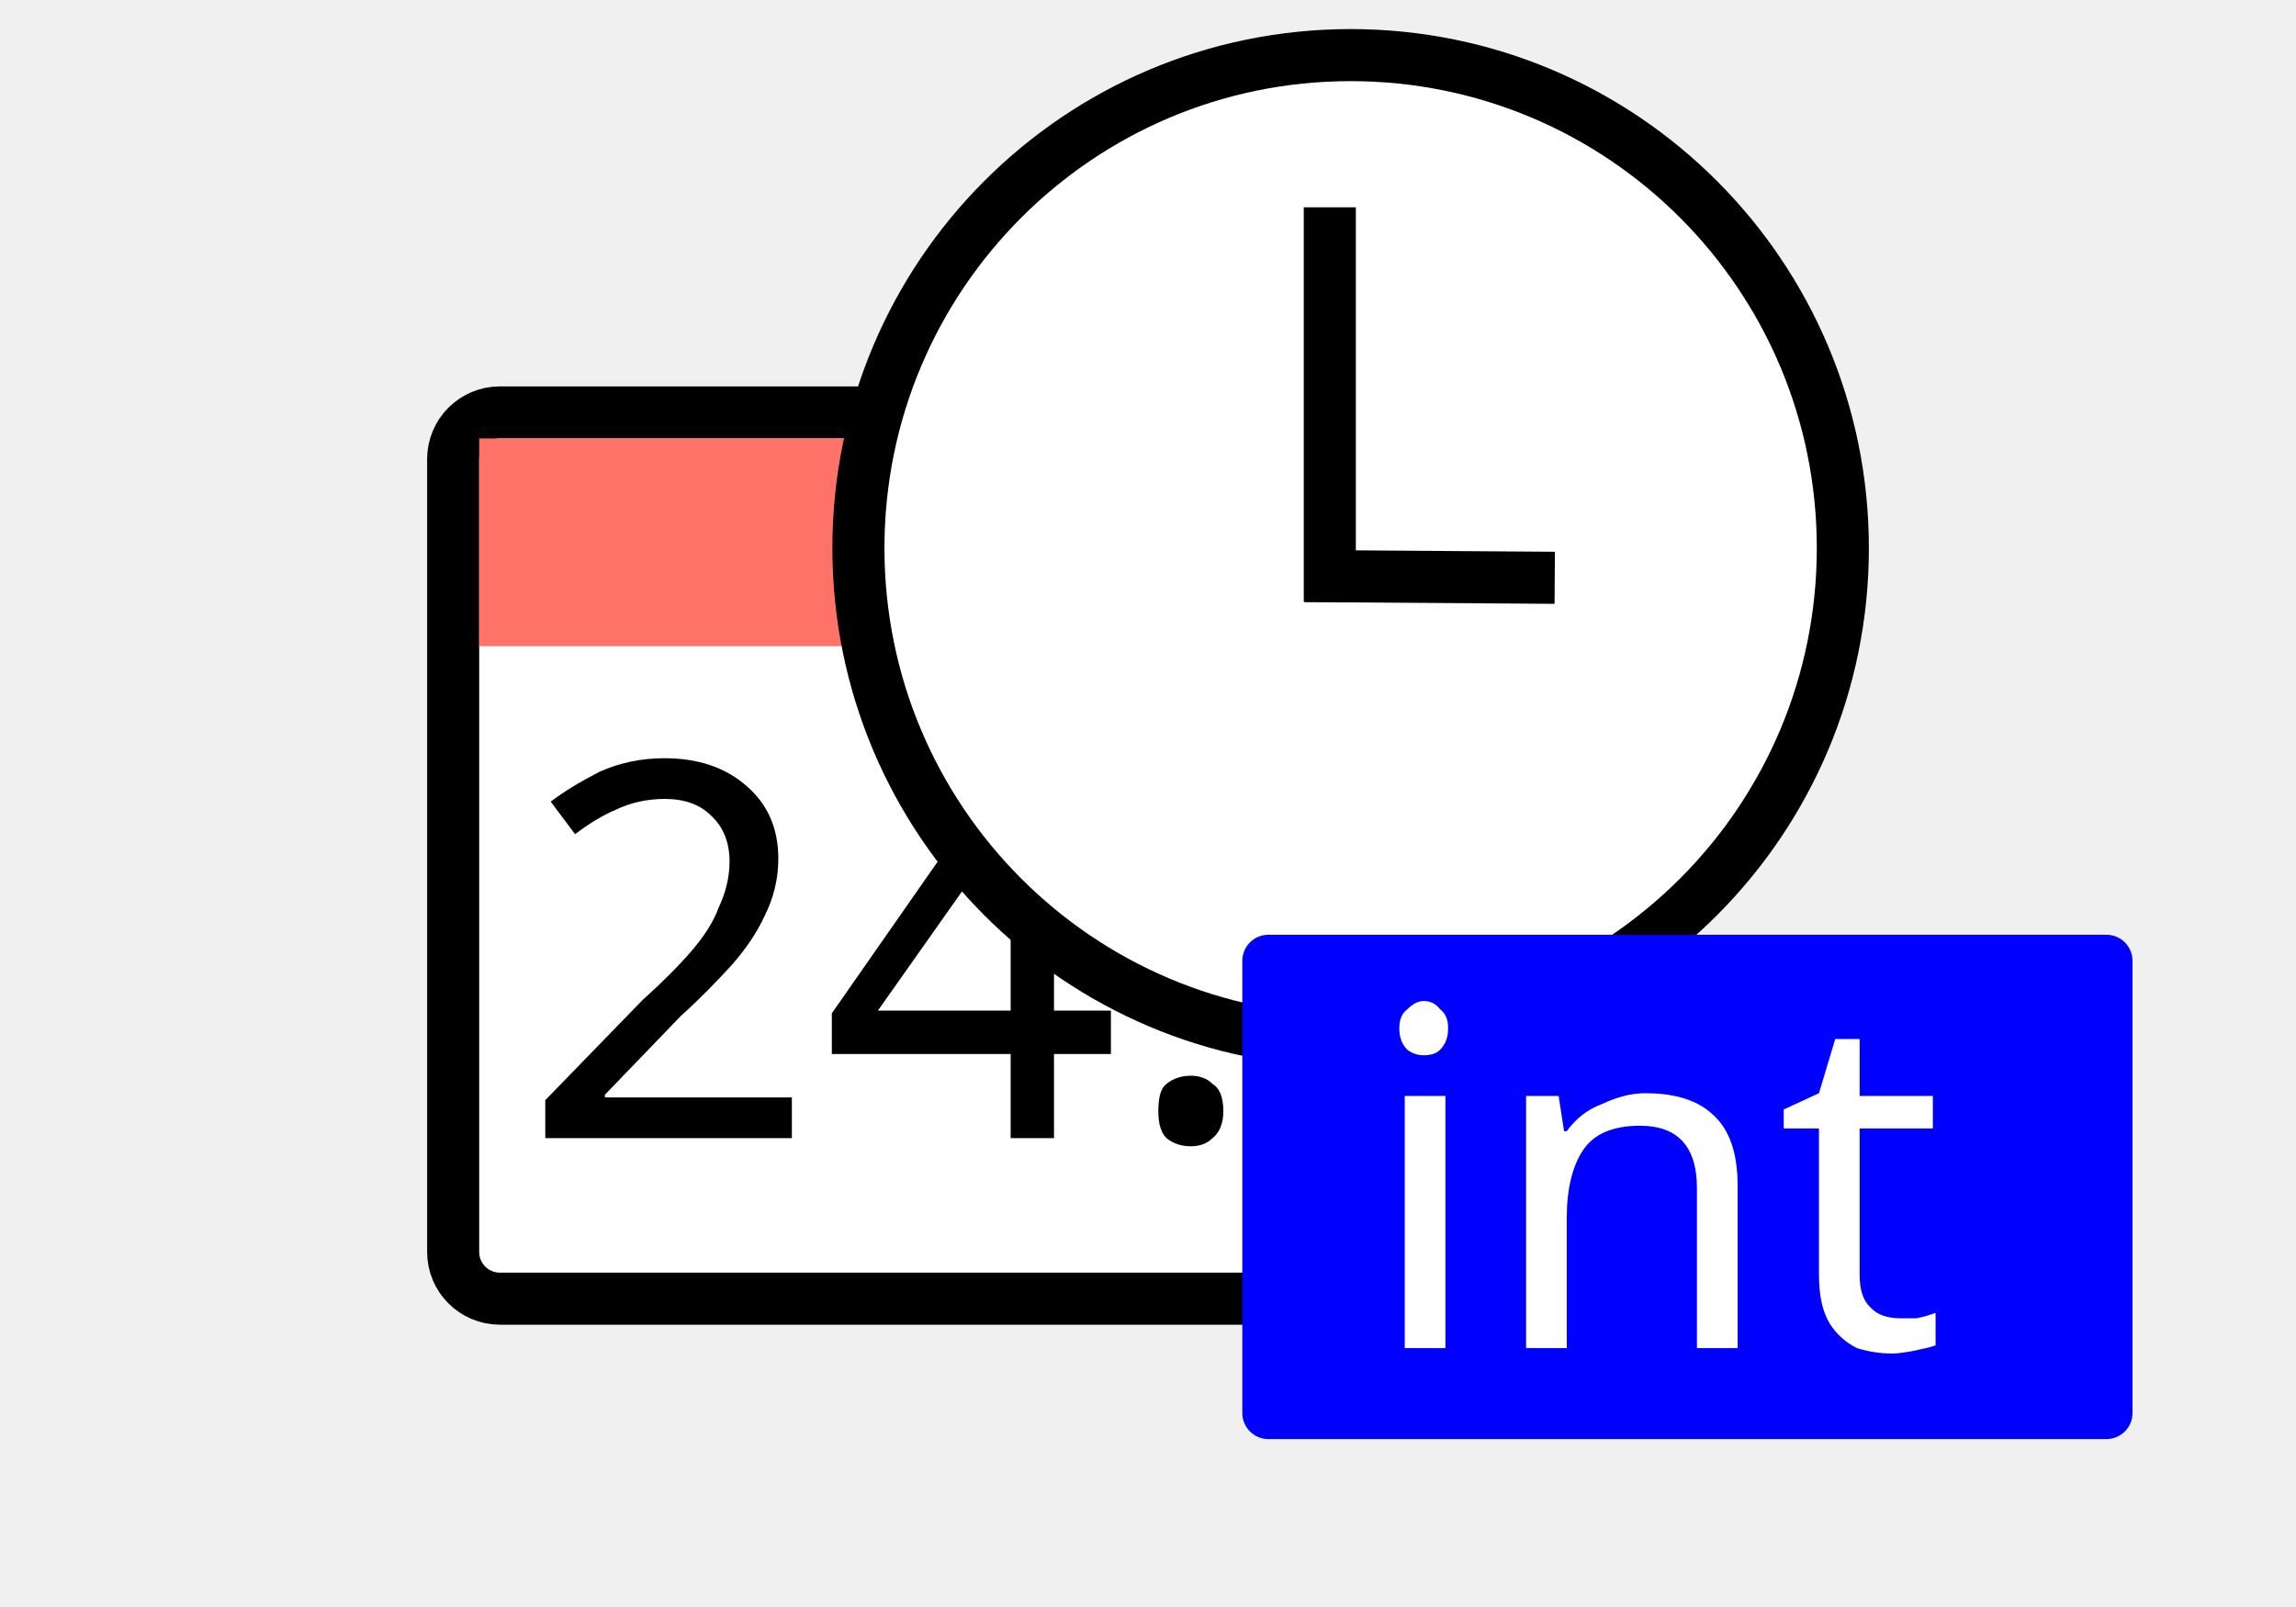
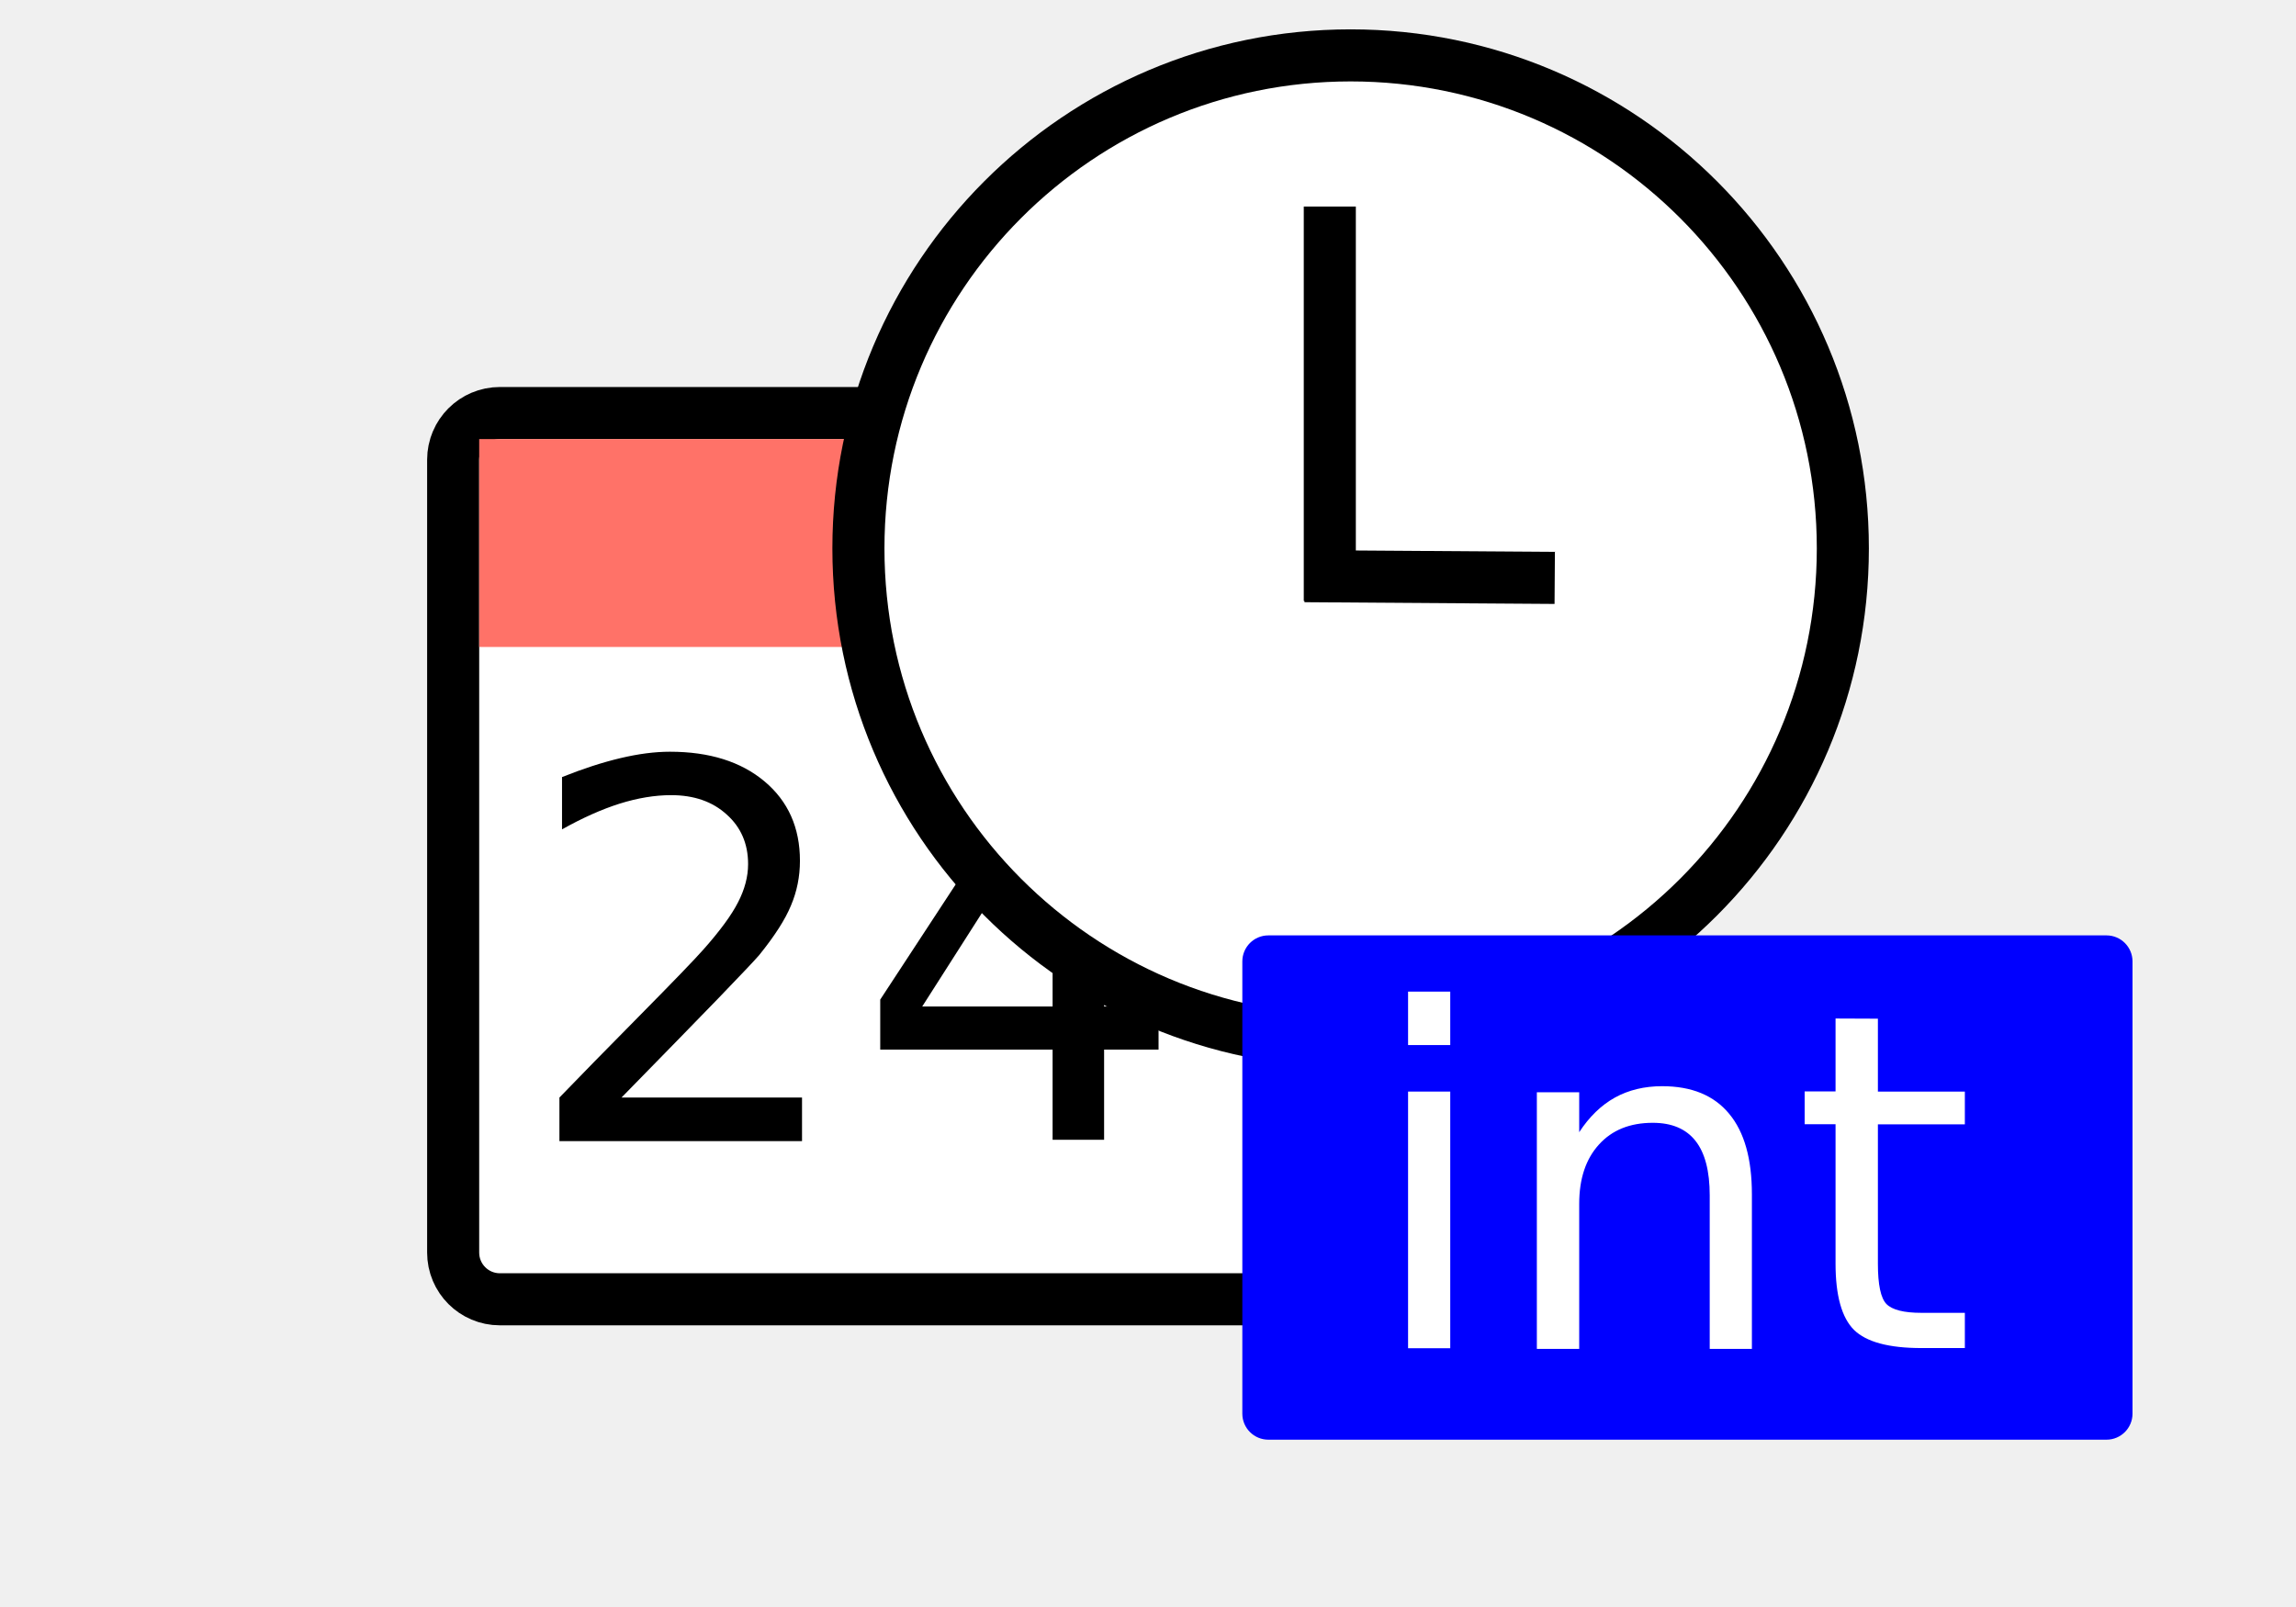
- <svg xmlns="http://www.w3.org/2000/svg" width="50" height="35" viewBox="0 0 13.229 9.26" version="1.1" id="svg8">
-   <defs id="defs2" />
-   <g id="layer1" transform="translate(0,-287.7396)">
-     <rect style="fill:#ffffff;fill-opacity:1;fill-rule:nonzero;stroke:#000000;stroke-width:0.6;stroke-linecap:butt;stroke-linejoin:miter;stroke-miterlimit:4;stroke-dasharray:none;stroke-opacity:1;paint-order:stroke fill markers" id="rect836" width="5.18" height="4.807" x="2.761" y="290.266" rx="0.119" ry="0.119" />
-     <text xml:space="preserve" style="font-style:normal;font-weight:normal;font-size:3.022px;line-height:27.582px;font-family:sans-serif;letter-spacing:0px;word-spacing:0px;fill:#000000;fill-opacity:1;stroke:none;stroke-width:0.265" x="3.005" y="294.047" id="text840" transform="scale(0.9991466,1.000854)">
-       <tspan id="tspan838" x="3.005" y="294.047" style="stroke-width:0.265">24.</tspan>
-     </text>
-     <rect style="fill:#ff7268;fill-opacity:1;fill-rule:nonzero;stroke:none;stroke-width:0.6;stroke-linecap:butt;stroke-linejoin:miter;stroke-miterlimit:4;stroke-dasharray:none;stroke-opacity:1;paint-order:stroke fill markers" id="rect842" width="5.18" height="1.197" x="2.761" y="290.266" />
-     <ellipse style="fill:#ffffff;fill-opacity:1;fill-rule:nonzero;stroke:#000000;stroke-width:0.6;stroke-linecap:butt;stroke-linejoin:round;stroke-miterlimit:4;stroke-dasharray:none;stroke-opacity:1;paint-order:stroke fill markers" id="path815" cx="7.782" cy="290.898" rx="2.686" ry="2.691" />
-     <path style="fill:none;stroke:#000000;stroke-width:0.3;stroke-linecap:butt;stroke-linejoin:miter;stroke-miterlimit:4;stroke-dasharray:none;stroke-opacity:1" d="m 7.662,288.934 v 2.273" id="path819" />
-     <path style="fill:none;stroke:#000000;stroke-width:0.3;stroke-linecap:butt;stroke-linejoin:miter;stroke-miterlimit:4;stroke-dasharray:none;stroke-opacity:1" d="m 7.517,291.059 1.441,0.01" id="path819-3" />
-     <rect style="fill:#0000ff;fill-opacity:1;fill-rule:nonzero;stroke:none;stroke-width:0.6;stroke-linecap:butt;stroke-linejoin:miter;stroke-miterlimit:4;stroke-dasharray:none;stroke-opacity:1;paint-order:stroke fill markers" id="rect844" width="5.129" height="2.906" x="7.158" y="293.126" rx="0.15" ry="0.15" />
-     <text xml:space="preserve" style="font-style:normal;font-weight:normal;font-size:2.705px;line-height:24.691px;font-family:sans-serif;letter-spacing:0px;word-spacing:0px;fill:#ffffff;fill-opacity:1;stroke:none;stroke-width:0.265" x="7.858" y="295.508" id="text848">
-       <tspan id="tspan846" x="7.858" y="295.508" style="fill:#ffffff;stroke-width:0.265">int</tspan>
-     </text>
+ <svg xmlns="http://www.w3.org/2000/svg" width="50" height="35" version="1.1" viewBox="0 0 13.229 9.26">
+   <g transform="translate(0 -287.74)">
+     <rect x="2.761" y="290.27" width="5.18" height="4.807" rx=".119" ry=".119" fill="#fff" stroke="#000" stroke-width=".6" style="paint-order:stroke fill markers" />
+     <g transform="scale(.99915 1.0009)" stroke-width=".265" aria-label="24.">
+       <path d="m3.585 293.8h1.04v0.251h-1.399v-0.251q0.17-0.176 0.462-0.471 0.294-0.297 0.369-0.382 0.143-0.161 0.199-0.271 0.058-0.112 0.058-0.22 0-0.176-0.124-0.286-0.122-0.111-0.32-0.111-0.14 0-0.297 0.049-0.155 0.049-0.332 0.148v-0.301q0.18-0.072 0.336-0.109 0.156-0.037 0.286-0.037 0.342 0 0.546 0.171t0.204 0.457q0 0.136-0.052 0.258-0.05 0.121-0.184 0.286-0.037 0.043-0.235 0.248-0.198 0.204-0.558 0.571z" />
+       <path d="m6.07 292.1-0.752 1.176h0.752zm-0.078-0.26h0.375v1.436h0.314v0.248h-0.314v0.519h-0.297v-0.519h-0.994v-0.288z" />
+       <path d="m7.174 293.67h0.311v0.375h-0.311z" />
+     </g>
+     <rect x="2.761" y="290.27" width="5.18" height="1.198" fill="#ff7268" style="paint-order:stroke fill markers" />
+     <ellipse cx="7.782" cy="290.9" rx="2.686" ry="2.691" fill="#fff" stroke="#000" stroke-linejoin="round" stroke-width=".6" style="paint-order:stroke fill markers" />
+     <path d="m7.662 288.93v2.273" fill="none" stroke="#000" stroke-width=".3" />
+     <path d="m7.517 291.06 1.441 0.01" fill="none" stroke="#000" stroke-width=".3" />
+     <rect x="7.158" y="293.13" width="5.129" height="2.906" rx=".15" ry=".15" fill="#00f" style="paint-order:stroke fill markers" />
+     <g fill="#fff" stroke-width=".265" aria-label="int">
+       <path d="m8.113 294.03h0.243v1.479h-0.243zm0-0.576h0.243v0.308h-0.243z" />
+       <path d="m10.094 294.62v0.893h-0.243v-0.885q0-0.21-0.082-0.314-0.082-0.104-0.246-0.104-0.197 0-0.31 0.125-0.114 0.125-0.114 0.342v0.836h-0.244v-1.479h0.244v0.23q0.087-0.133 0.205-0.199 0.119-0.066 0.273-0.066 0.255 0 0.386 0.159 0.131 0.157 0.131 0.464z" />
+       <path d="m10.82 293.61v0.42h0.501v0.189h-0.501v0.803q0 0.181 0.049 0.232 0.05 0.051 0.202 0.051h0.25v0.203h-0.25q-0.281 0-0.388-0.104-0.107-0.106-0.107-0.383v-0.803h-0.178v-0.189h0.178v-0.42z" />
+     </g>
  </g>
</svg>
